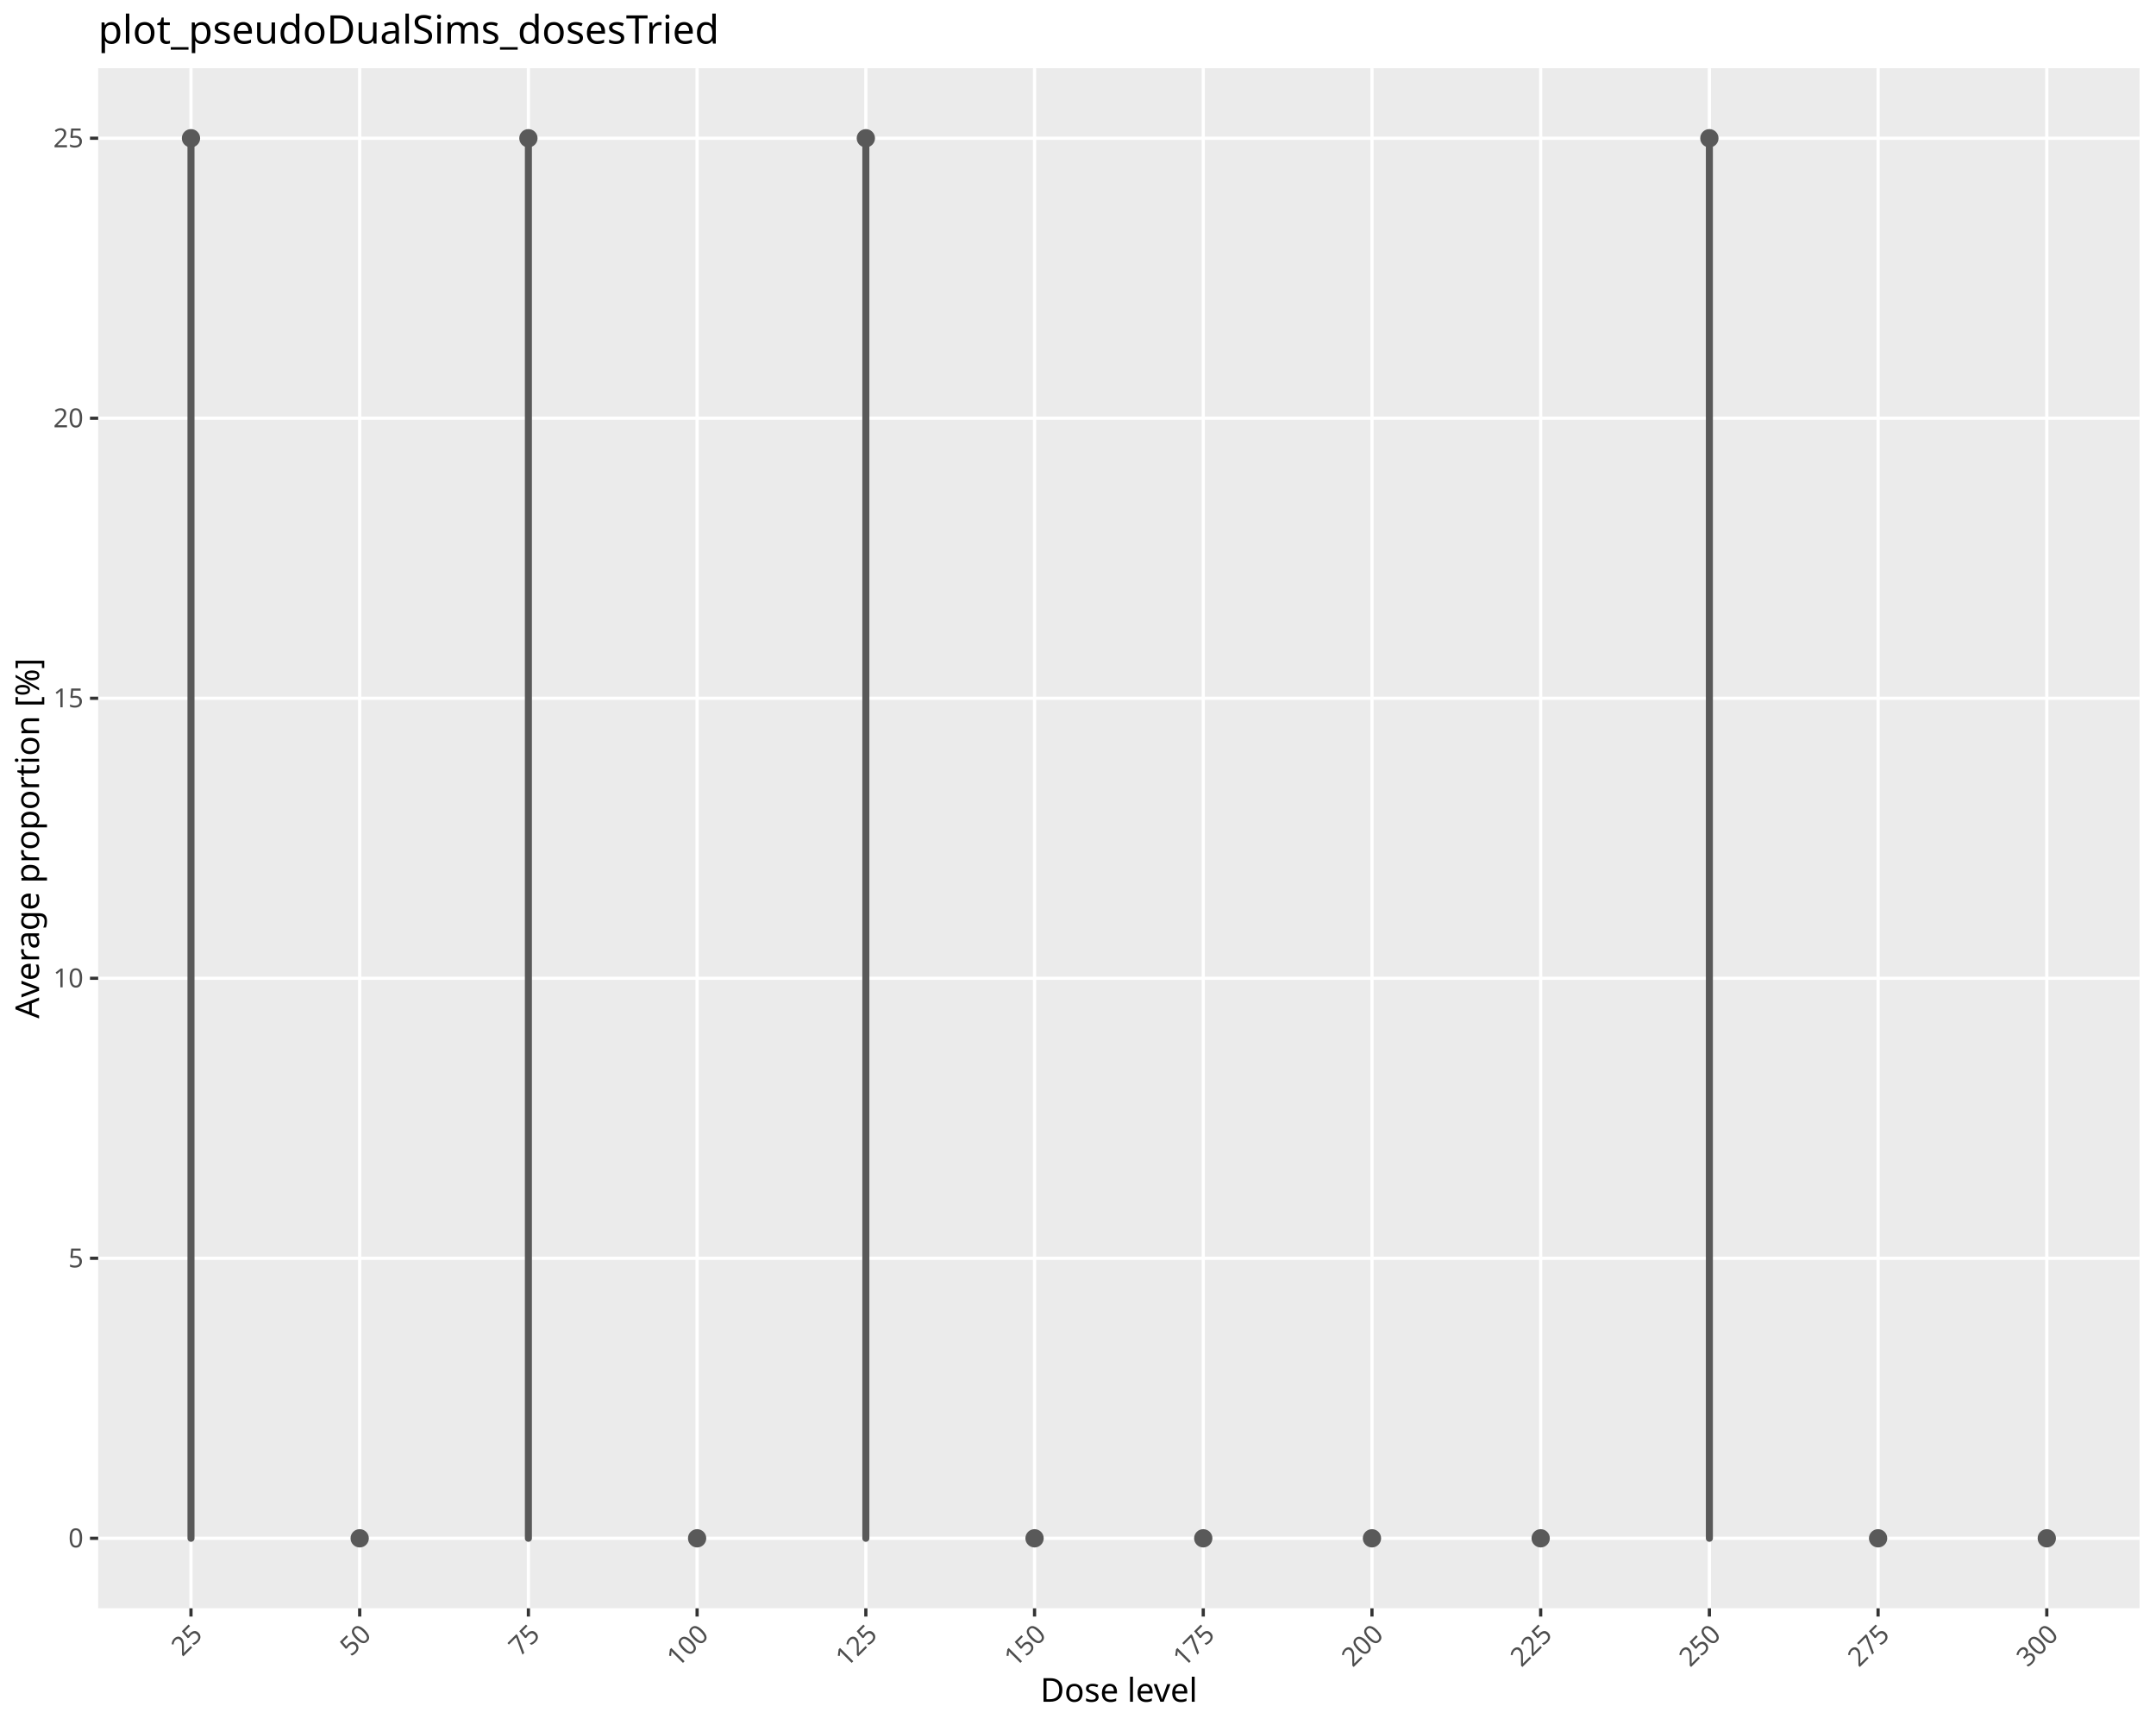
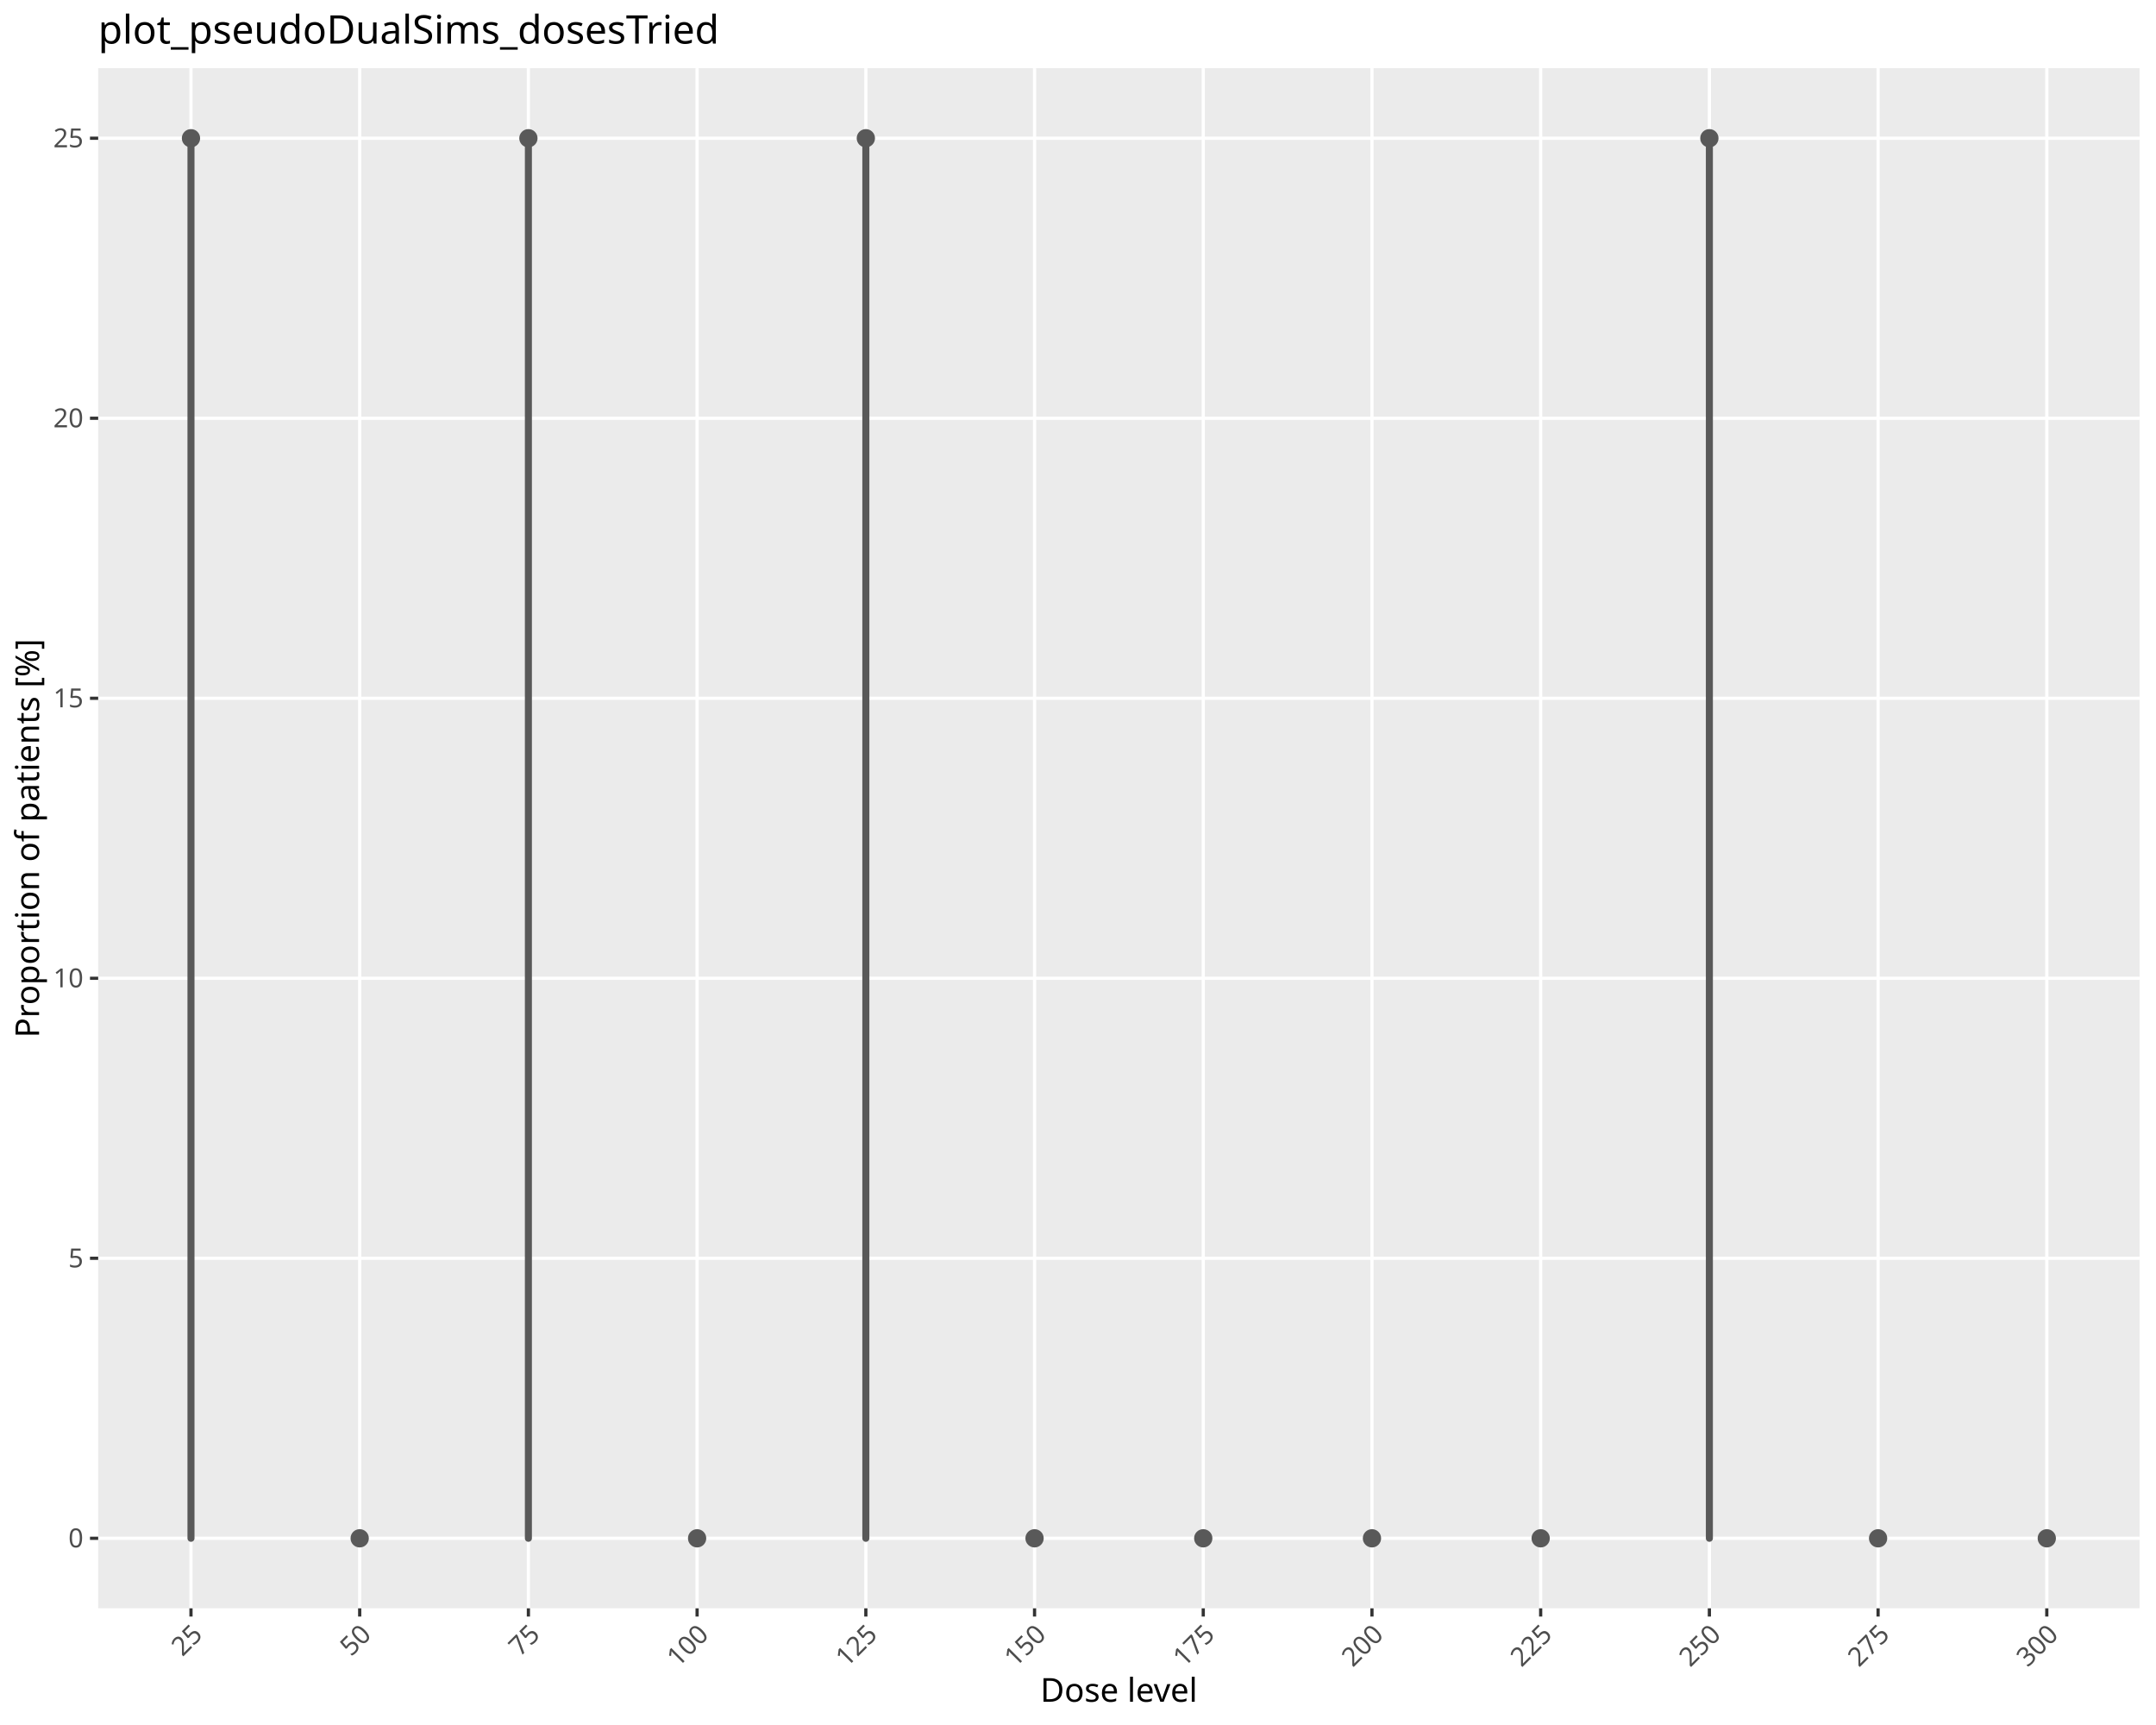
<svg xmlns="http://www.w3.org/2000/svg" class="svglite" data-engine-version="2.0" width="720.00pt" height="576.00pt" viewBox="0 0 720.00 576.00">
  <defs>
    <style type="text/css">
    .svglite line, .svglite polyline, .svglite polygon, .svglite path, .svglite rect, .svglite circle {
      fill: none;
      stroke: #000000;
      stroke-linecap: round;
      stroke-linejoin: round;
      stroke-miterlimit: 10.00;
    }
  </style>
  </defs>
  <rect width="100%" height="100%" style="stroke: none; fill: #FFFFFF;" />
  <defs>
    <clipPath id="cpMC4wMHw3MjAuMDB8MC4wMHw1NzYuMDA=">
      <rect x="0.00" y="0.00" width="720.00" height="576.00" />
    </clipPath>
  </defs>
  <g clip-path="url(#cpMC4wMHw3MjAuMDB8MC4wMHw1NzYuMDA=)">
    <rect x="0.00" y="0.00" width="720.00" height="576.00" style="stroke-width: 1.07; stroke: #FFFFFF; fill: #FFFFFF;" />
  </g>
  <defs>
    <clipPath id="cpMzIuNzl8NzE0LjUyfDIyLjc4fDUzNy4wNA==">
      <rect x="32.79" y="22.78" width="681.73" height="514.25" />
    </clipPath>
  </defs>
  <g clip-path="url(#cpMzIuNzl8NzE0LjUyfDIyLjc4fDUzNy4wNA==)">
    <rect x="32.79" y="22.78" width="681.73" height="514.25" style="stroke-width: 1.07; stroke: none; fill: #EBEBEB;" />
    <polyline points="32.79,513.66 714.52,513.66 " style="stroke-width: 1.07; stroke: #FFFFFF; stroke-linecap: butt;" />
    <polyline points="32.79,420.16 714.52,420.16 " style="stroke-width: 1.07; stroke: #FFFFFF; stroke-linecap: butt;" />
    <polyline points="32.79,326.66 714.52,326.66 " style="stroke-width: 1.07; stroke: #FFFFFF; stroke-linecap: butt;" />
    <polyline points="32.79,233.16 714.52,233.16 " style="stroke-width: 1.07; stroke: #FFFFFF; stroke-linecap: butt;" />
    <polyline points="32.79,139.66 714.52,139.66 " style="stroke-width: 1.07; stroke: #FFFFFF; stroke-linecap: butt;" />
    <polyline points="32.79,46.16 714.52,46.16 " style="stroke-width: 1.07; stroke: #FFFFFF; stroke-linecap: butt;" />
    <polyline points="63.78,537.04 63.78,22.78 " style="stroke-width: 1.07; stroke: #FFFFFF; stroke-linecap: butt;" />
    <polyline points="120.12,537.04 120.12,22.78 " style="stroke-width: 1.07; stroke: #FFFFFF; stroke-linecap: butt;" />
    <polyline points="176.46,537.04 176.46,22.78 " style="stroke-width: 1.07; stroke: #FFFFFF; stroke-linecap: butt;" />
    <polyline points="232.80,537.04 232.80,22.78 " style="stroke-width: 1.07; stroke: #FFFFFF; stroke-linecap: butt;" />
    <polyline points="289.15,537.04 289.15,22.78 " style="stroke-width: 1.07; stroke: #FFFFFF; stroke-linecap: butt;" />
    <polyline points="345.49,537.04 345.49,22.78 " style="stroke-width: 1.07; stroke: #FFFFFF; stroke-linecap: butt;" />
    <polyline points="401.83,537.04 401.83,22.78 " style="stroke-width: 1.07; stroke: #FFFFFF; stroke-linecap: butt;" />
    <polyline points="458.17,537.04 458.17,22.78 " style="stroke-width: 1.07; stroke: #FFFFFF; stroke-linecap: butt;" />
    <polyline points="514.51,537.04 514.51,22.78 " style="stroke-width: 1.07; stroke: #FFFFFF; stroke-linecap: butt;" />
    <polyline points="570.85,537.04 570.85,22.78 " style="stroke-width: 1.07; stroke: #FFFFFF; stroke-linecap: butt;" />
    <polyline points="627.19,537.04 627.19,22.78 " style="stroke-width: 1.07; stroke: #FFFFFF; stroke-linecap: butt;" />
    <polyline points="683.53,537.04 683.53,22.78 " style="stroke-width: 1.07; stroke: #FFFFFF; stroke-linecap: butt;" />
    <line x1="63.78" y1="513.66" x2="63.78" y2="46.16" style="stroke-width: 2.35; stroke: #595959;" />
    <line x1="120.12" y1="513.66" x2="120.12" y2="513.66" style="stroke-width: 2.35; stroke: #595959;" />
    <line x1="176.46" y1="513.66" x2="176.46" y2="46.16" style="stroke-width: 2.35; stroke: #595959;" />
    <line x1="232.80" y1="513.66" x2="232.80" y2="513.66" style="stroke-width: 2.35; stroke: #595959;" />
    <line x1="289.15" y1="513.66" x2="289.15" y2="46.16" style="stroke-width: 2.35; stroke: #595959;" />
    <line x1="345.49" y1="513.66" x2="345.49" y2="513.66" style="stroke-width: 2.35; stroke: #595959;" />
    <line x1="401.83" y1="513.66" x2="401.83" y2="513.66" style="stroke-width: 2.35; stroke: #595959;" />
    <line x1="458.17" y1="513.66" x2="458.17" y2="513.66" style="stroke-width: 2.35; stroke: #595959;" />
    <line x1="514.51" y1="513.66" x2="514.51" y2="513.66" style="stroke-width: 2.35; stroke: #595959;" />
    <line x1="570.85" y1="513.66" x2="570.85" y2="46.16" style="stroke-width: 2.35; stroke: #595959;" />
    <line x1="627.19" y1="513.66" x2="627.19" y2="513.66" style="stroke-width: 2.35; stroke: #595959;" />
    <line x1="683.53" y1="513.66" x2="683.53" y2="513.66" style="stroke-width: 2.35; stroke: #595959;" />
    <circle cx="63.78" cy="46.16" r="2.70" style="stroke-width: 0.71; stroke: #595959; fill: #595959;" />
    <circle cx="120.12" cy="513.66" r="2.70" style="stroke-width: 0.71; stroke: #595959; fill: #595959;" />
    <circle cx="176.46" cy="46.16" r="2.70" style="stroke-width: 0.71; stroke: #595959; fill: #595959;" />
    <circle cx="232.80" cy="513.66" r="2.70" style="stroke-width: 0.71; stroke: #595959; fill: #595959;" />
    <circle cx="289.15" cy="46.16" r="2.70" style="stroke-width: 0.71; stroke: #595959; fill: #595959;" />
    <circle cx="345.49" cy="513.66" r="2.70" style="stroke-width: 0.71; stroke: #595959; fill: #595959;" />
    <circle cx="401.83" cy="513.66" r="2.70" style="stroke-width: 0.71; stroke: #595959; fill: #595959;" />
    <circle cx="458.17" cy="513.66" r="2.70" style="stroke-width: 0.71; stroke: #595959; fill: #595959;" />
    <circle cx="514.51" cy="513.66" r="2.70" style="stroke-width: 0.71; stroke: #595959; fill: #595959;" />
    <circle cx="570.85" cy="46.16" r="2.70" style="stroke-width: 0.71; stroke: #595959; fill: #595959;" />
    <circle cx="627.19" cy="513.66" r="2.70" style="stroke-width: 0.71; stroke: #595959; fill: #595959;" />
    <circle cx="683.53" cy="513.66" r="2.70" style="stroke-width: 0.71; stroke: #595959; fill: #595959;" />
  </g>
  <g clip-path="url(#cpMC4wMHw3MjAuMDB8MC4wMHw1NzYuMDA=)">
    <text x="27.86" y="516.69" text-anchor="end" style="font-size: 8.80px; fill: #4D4D4D; font-family: sans;" textLength="4.89px" lengthAdjust="spacingAndGlyphs">0</text>
    <text x="27.86" y="423.19" text-anchor="end" style="font-size: 8.80px; fill: #4D4D4D; font-family: sans;" textLength="4.89px" lengthAdjust="spacingAndGlyphs">5</text>
    <text x="27.86" y="329.69" text-anchor="end" style="font-size: 8.80px; fill: #4D4D4D; font-family: sans;" textLength="9.79px" lengthAdjust="spacingAndGlyphs">10</text>
    <text x="27.86" y="236.19" text-anchor="end" style="font-size: 8.80px; fill: #4D4D4D; font-family: sans;" textLength="9.79px" lengthAdjust="spacingAndGlyphs">15</text>
    <text x="27.86" y="142.69" text-anchor="end" style="font-size: 8.80px; fill: #4D4D4D; font-family: sans;" textLength="9.79px" lengthAdjust="spacingAndGlyphs">20</text>
    <text x="27.86" y="49.19" text-anchor="end" style="font-size: 8.80px; fill: #4D4D4D; font-family: sans;" textLength="9.79px" lengthAdjust="spacingAndGlyphs">25</text>
    <polyline points="30.05,513.66 32.79,513.66 " style="stroke-width: 1.07; stroke: #333333; stroke-linecap: butt;" />
    <polyline points="30.05,420.16 32.79,420.16 " style="stroke-width: 1.07; stroke: #333333; stroke-linecap: butt;" />
    <polyline points="30.05,326.66 32.79,326.66 " style="stroke-width: 1.07; stroke: #333333; stroke-linecap: butt;" />
    <polyline points="30.05,233.16 32.79,233.16 " style="stroke-width: 1.07; stroke: #333333; stroke-linecap: butt;" />
    <polyline points="30.05,139.66 32.79,139.66 " style="stroke-width: 1.07; stroke: #333333; stroke-linecap: butt;" />
    <polyline points="30.05,46.16 32.79,46.16 " style="stroke-width: 1.07; stroke: #333333; stroke-linecap: butt;" />
    <polyline points="63.78,539.78 63.78,537.04 " style="stroke-width: 1.07; stroke: #333333; stroke-linecap: butt;" />
    <polyline points="120.12,539.78 120.12,537.04 " style="stroke-width: 1.07; stroke: #333333; stroke-linecap: butt;" />
    <polyline points="176.46,539.78 176.46,537.04 " style="stroke-width: 1.07; stroke: #333333; stroke-linecap: butt;" />
    <polyline points="232.80,539.78 232.80,537.04 " style="stroke-width: 1.07; stroke: #333333; stroke-linecap: butt;" />
    <polyline points="289.15,539.78 289.15,537.04 " style="stroke-width: 1.07; stroke: #333333; stroke-linecap: butt;" />
    <polyline points="345.49,539.78 345.49,537.04 " style="stroke-width: 1.07; stroke: #333333; stroke-linecap: butt;" />
    <polyline points="401.83,539.78 401.83,537.04 " style="stroke-width: 1.07; stroke: #333333; stroke-linecap: butt;" />
    <polyline points="458.17,539.78 458.17,537.04 " style="stroke-width: 1.07; stroke: #333333; stroke-linecap: butt;" />
    <polyline points="514.51,539.78 514.51,537.04 " style="stroke-width: 1.07; stroke: #333333; stroke-linecap: butt;" />
    <polyline points="570.85,539.78 570.85,537.04 " style="stroke-width: 1.07; stroke: #333333; stroke-linecap: butt;" />
    <polyline points="627.19,539.78 627.19,537.04 " style="stroke-width: 1.07; stroke: #333333; stroke-linecap: butt;" />
    <polyline points="683.53,539.78 683.53,537.04 " style="stroke-width: 1.07; stroke: #333333; stroke-linecap: butt;" />
    <text transform="translate(68.06,546.25) rotate(-45)" text-anchor="end" style="font-size: 8.80px; fill: #4D4D4D; font-family: sans;" textLength="9.79px" lengthAdjust="spacingAndGlyphs">25</text>
    <text transform="translate(124.40,546.25) rotate(-45)" text-anchor="end" style="font-size: 8.80px; fill: #4D4D4D; font-family: sans;" textLength="9.79px" lengthAdjust="spacingAndGlyphs">50</text>
    <text transform="translate(180.75,546.25) rotate(-45)" text-anchor="end" style="font-size: 8.80px; fill: #4D4D4D; font-family: sans;" textLength="9.79px" lengthAdjust="spacingAndGlyphs">75</text>
    <text transform="translate(237.09,546.25) rotate(-45)" text-anchor="end" style="font-size: 8.80px; fill: #4D4D4D; font-family: sans;" textLength="14.68px" lengthAdjust="spacingAndGlyphs">100</text>
    <text transform="translate(293.43,546.25) rotate(-45)" text-anchor="end" style="font-size: 8.80px; fill: #4D4D4D; font-family: sans;" textLength="14.68px" lengthAdjust="spacingAndGlyphs">125</text>
    <text transform="translate(349.77,546.25) rotate(-45)" text-anchor="end" style="font-size: 8.80px; fill: #4D4D4D; font-family: sans;" textLength="14.68px" lengthAdjust="spacingAndGlyphs">150</text>
    <text transform="translate(406.11,546.25) rotate(-45)" text-anchor="end" style="font-size: 8.80px; fill: #4D4D4D; font-family: sans;" textLength="14.68px" lengthAdjust="spacingAndGlyphs">175</text>
    <text transform="translate(462.45,546.25) rotate(-45)" text-anchor="end" style="font-size: 8.80px; fill: #4D4D4D; font-family: sans;" textLength="14.68px" lengthAdjust="spacingAndGlyphs">200</text>
    <text transform="translate(518.79,546.25) rotate(-45)" text-anchor="end" style="font-size: 8.80px; fill: #4D4D4D; font-family: sans;" textLength="14.68px" lengthAdjust="spacingAndGlyphs">225</text>
    <text transform="translate(575.13,546.25) rotate(-45)" text-anchor="end" style="font-size: 8.80px; fill: #4D4D4D; font-family: sans;" textLength="14.68px" lengthAdjust="spacingAndGlyphs">250</text>
    <text transform="translate(631.47,546.25) rotate(-45)" text-anchor="end" style="font-size: 8.80px; fill: #4D4D4D; font-family: sans;" textLength="14.68px" lengthAdjust="spacingAndGlyphs">275</text>
    <text transform="translate(687.82,546.25) rotate(-45)" text-anchor="end" style="font-size: 8.80px; fill: #4D4D4D; font-family: sans;" textLength="14.68px" lengthAdjust="spacingAndGlyphs">300</text>
    <text x="373.66" y="568.24" text-anchor="middle" style="font-size: 11.00px; font-family: sans;" textLength="51.37px" lengthAdjust="spacingAndGlyphs">Dose level</text>
-     <text transform="translate(13.05,279.91) rotate(-90)" text-anchor="middle" style="font-size: 11.00px; font-family: sans;" textLength="112.52px" lengthAdjust="spacingAndGlyphs">Average proportion [%]</text>
+     <text transform="translate(13.05,279.91) rotate(-90)" text-anchor="middle" style="font-size: 11.00px; font-family: sans;" textLength="112.52px" lengthAdjust="spacingAndGlyphs">Proportion of patients [%]</text>
    <text x="32.79" y="14.56" style="font-size: 13.20px; font-family: sans;" textLength="201.08px" lengthAdjust="spacingAndGlyphs">plot_pseudoDualSims_dosesTried</text>
  </g>
</svg>
